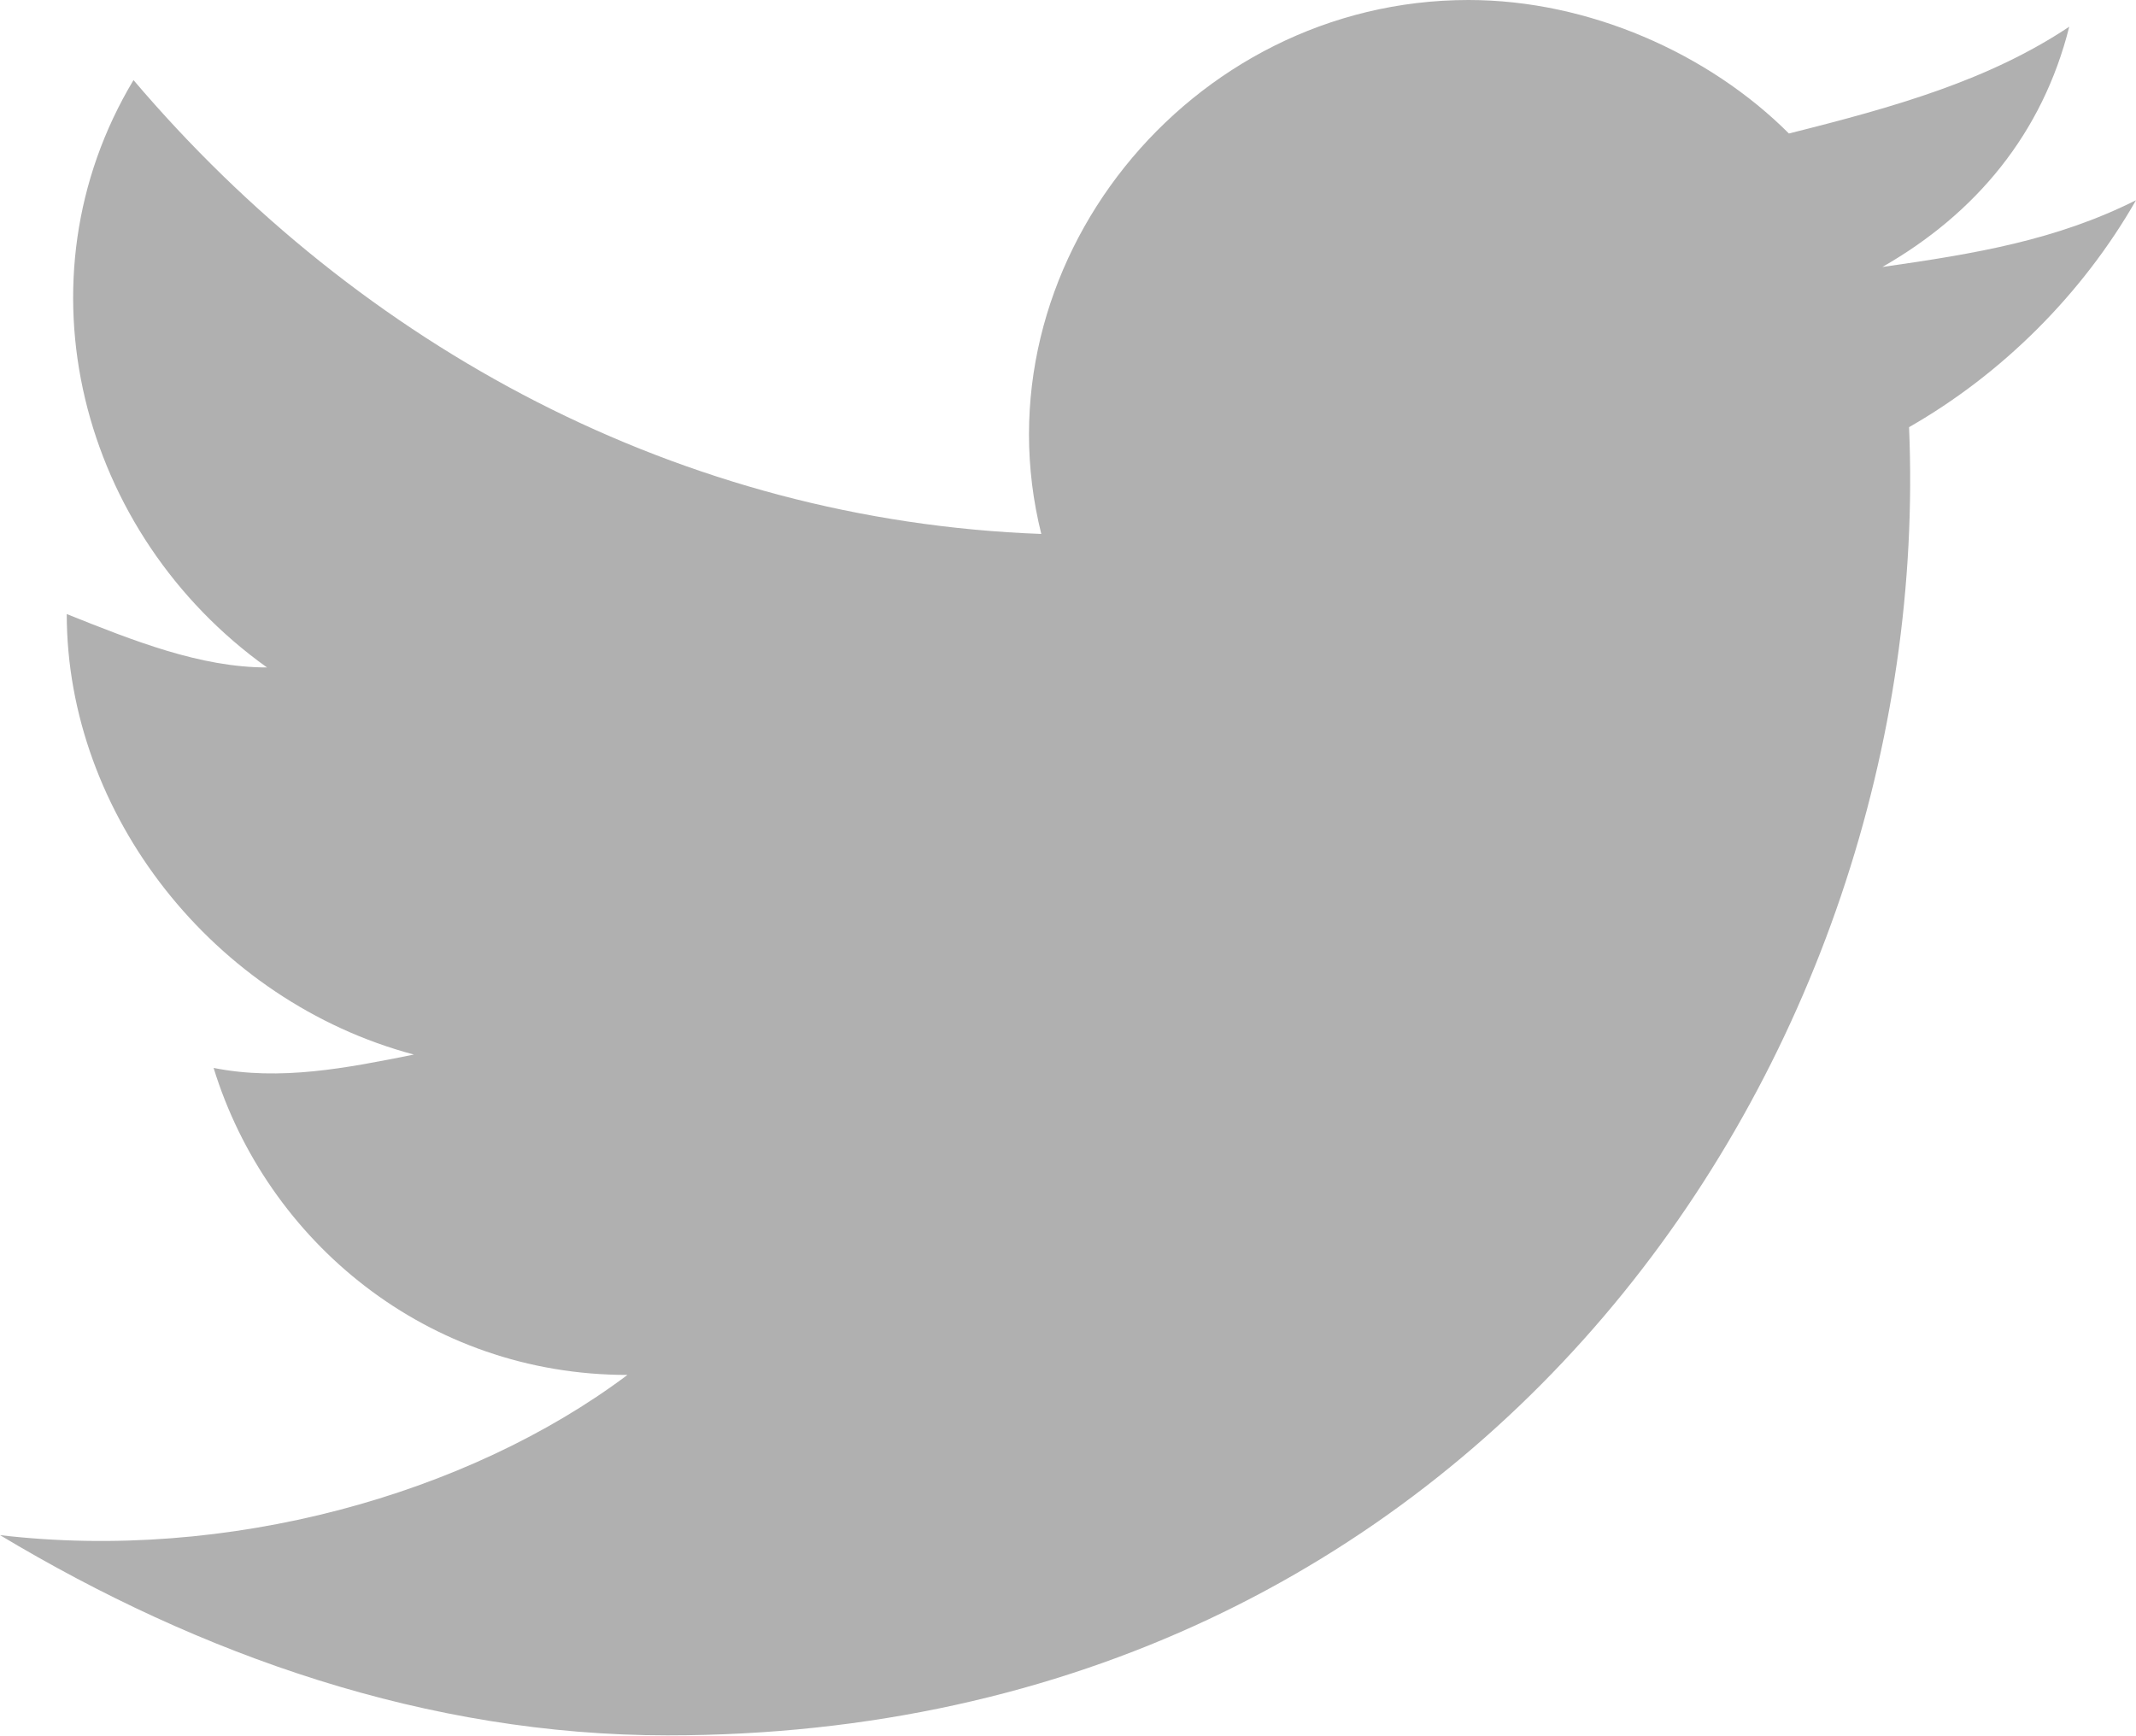
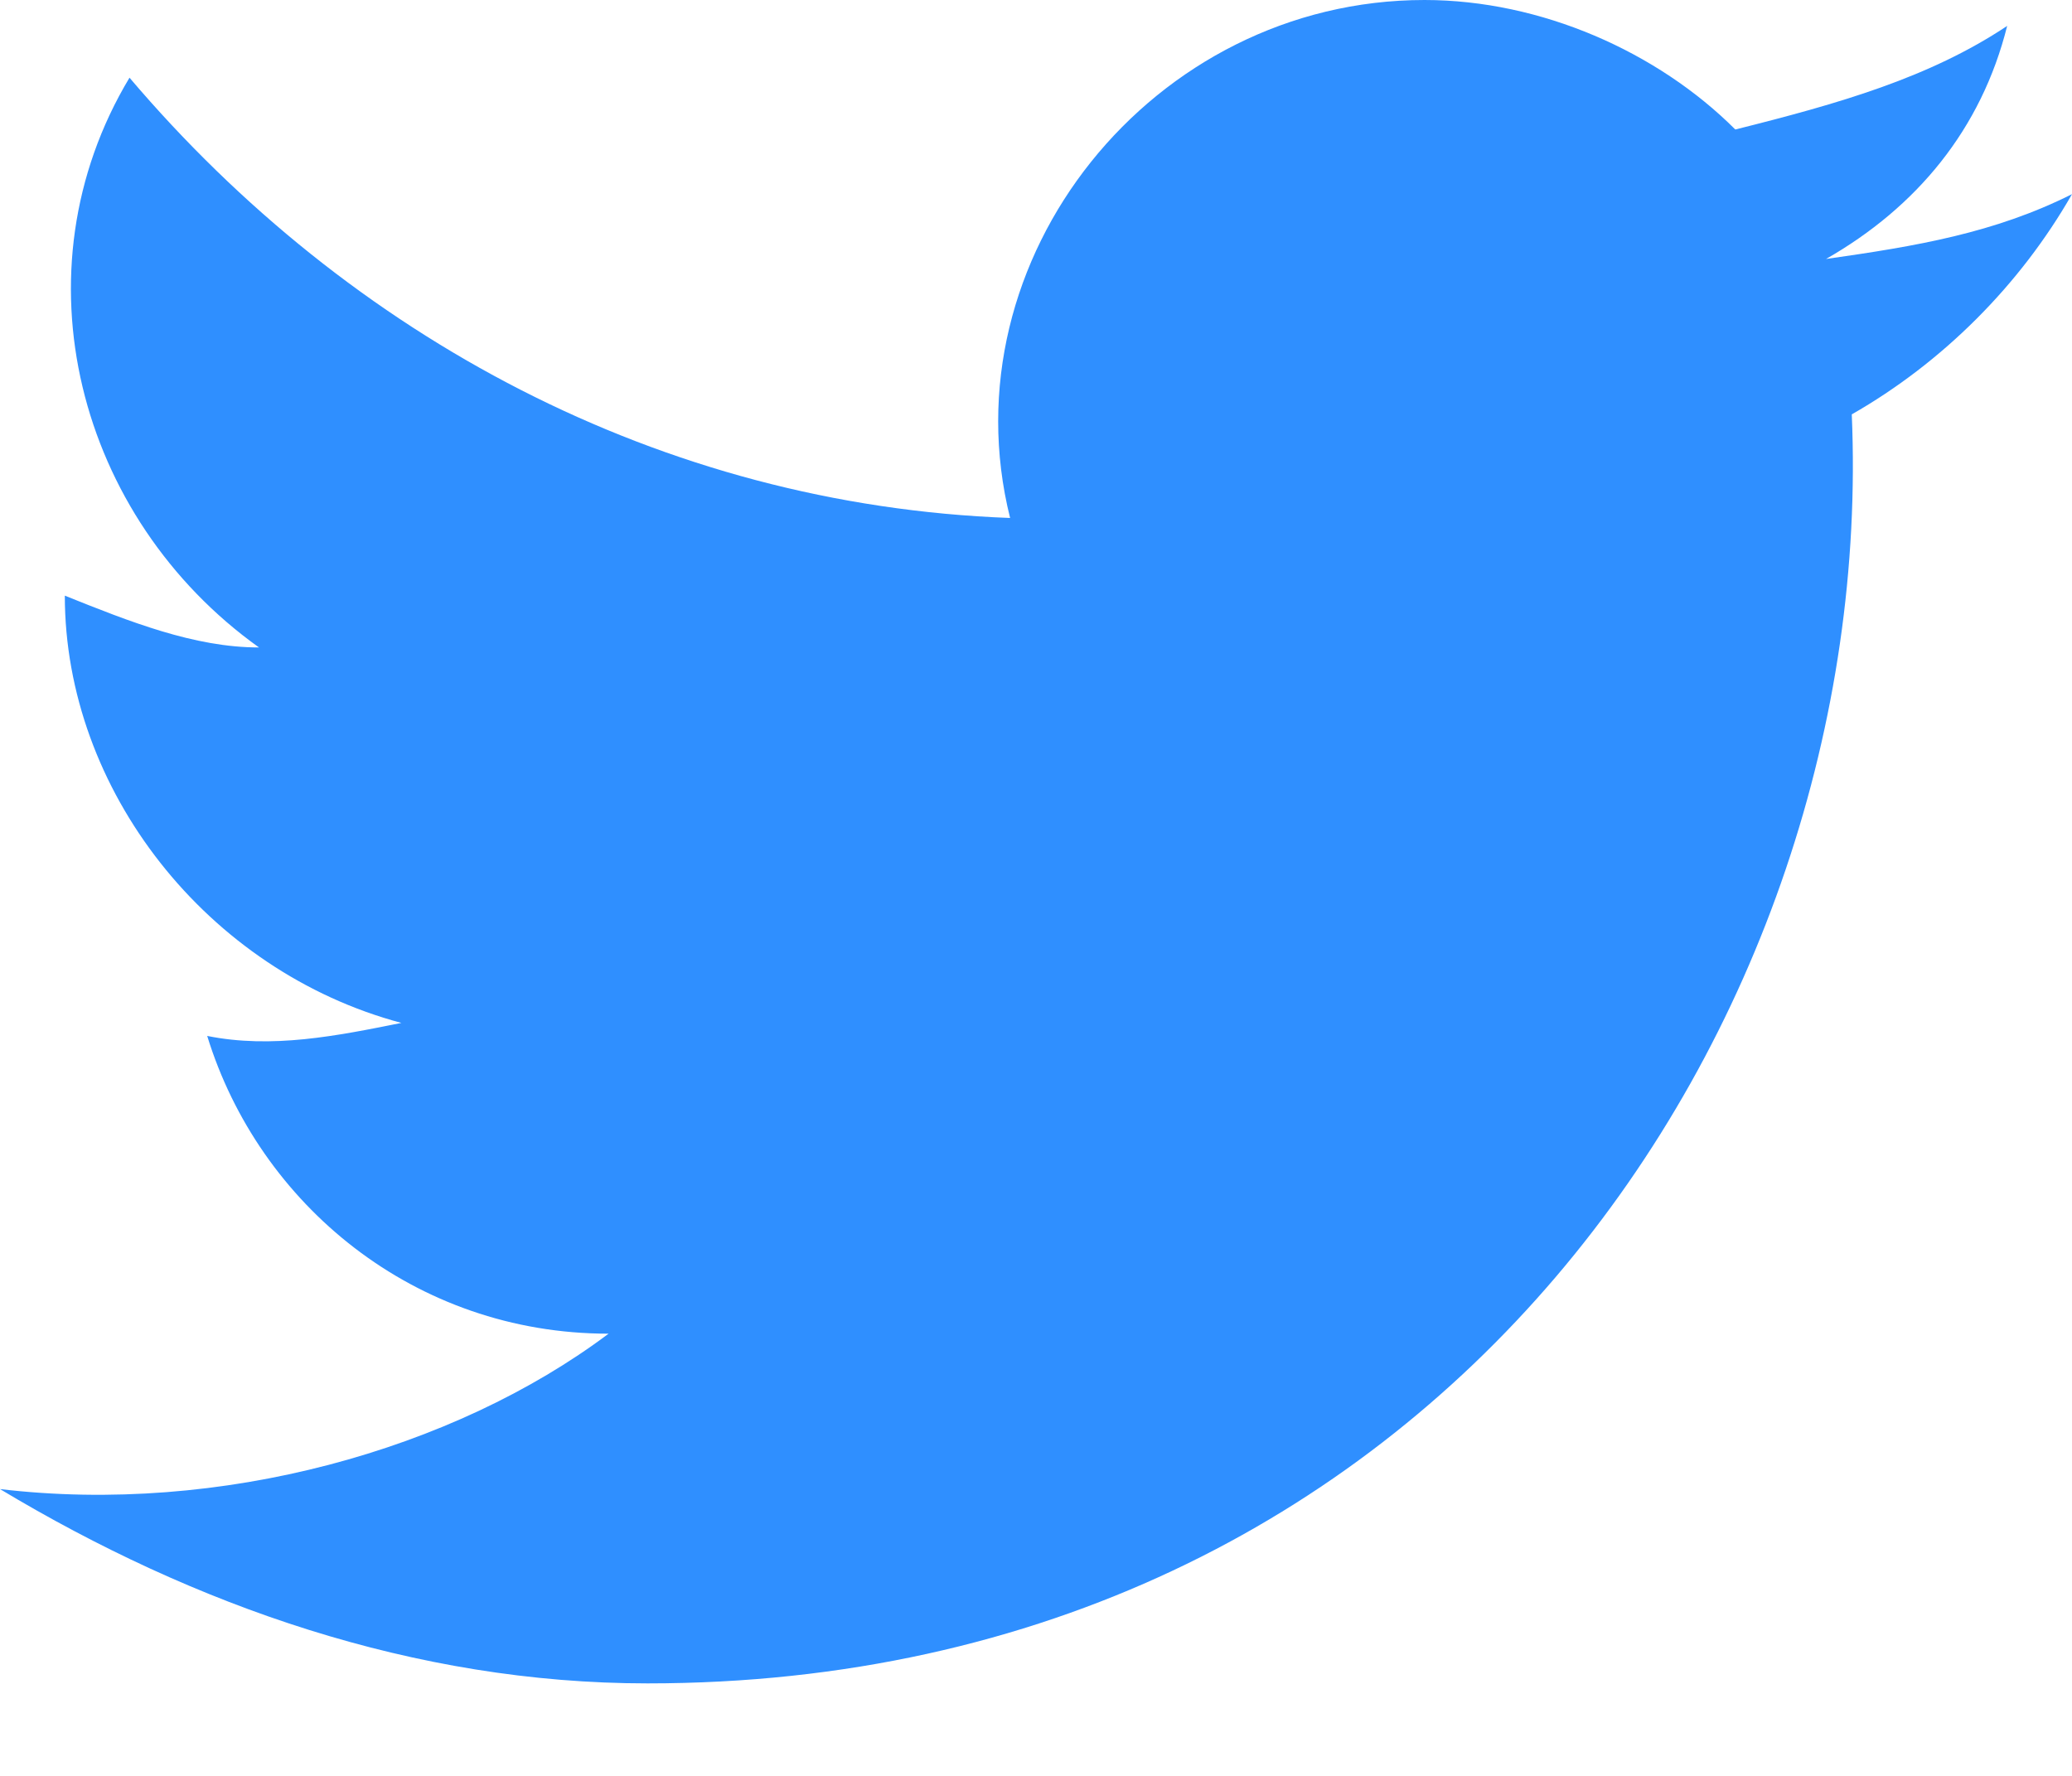
- <svg xmlns="http://www.w3.org/2000/svg" width="16" height="13" viewBox="0 0 16 13" fill="none">
-   <path id="twitter" d="M16 1.5C15.4 1.8 14.8 1.9 14.1 2C14.8 1.6 15.3 1 15.5 0.2C14.9 0.6 14.2 0.8 13.4 1C12.8 0.4 11.9 0 11 0C8.9 0 7.3 2 7.8 4C5.1 3.9 2.7 2.6 1 0.6C0.1 2.1 0.6 4 2 5C1.5 5 1 4.8 0.5 4.6C0.5 6.1 1.6 7.5 3.1 7.9C2.6 8 2.1 8.1 1.6 8C2 9.3 3.2 10.3 4.7 10.3C3.5 11.2 1.7 11.7 0 11.5C1.5 12.4 3.2 13 5 13C11.1 13 14.5 7.9 14.3 3.2C15 2.8 15.6 2.2 16 1.5Z" fill="#B0B0B0" />
+ <svg xmlns="http://www.w3.org/2000/svg" width="14" height="12" viewBox="0 0 14 12" fill="none">
+   <path id="twitter" d="M14 1.312C13.475 1.575 12.95 1.663 12.338 1.75C12.95 1.4 13.387 0.875 13.562 0.175C13.037 0.525 12.425 0.7 11.725 0.875C11.2 0.35 10.412 0 9.625 0C7.787 0 6.388 1.75 6.825 3.5C4.463 3.413 2.362 2.275 0.875 0.525C0.087 1.837 0.525 3.5 1.75 4.375C1.312 4.375 0.875 4.2 0.438 4.025C0.438 5.338 1.4 6.562 2.712 6.912C2.275 7 1.837 7.088 1.4 7C1.75 8.137 2.8 9.012 4.112 9.012C3.062 9.8 1.488 10.238 0 10.062C1.312 10.85 2.8 11.375 4.375 11.375C9.713 11.375 12.688 6.912 12.512 2.8C13.125 2.45 13.65 1.925 14 1.312Z" fill="#2F8FFF" />
</svg>
